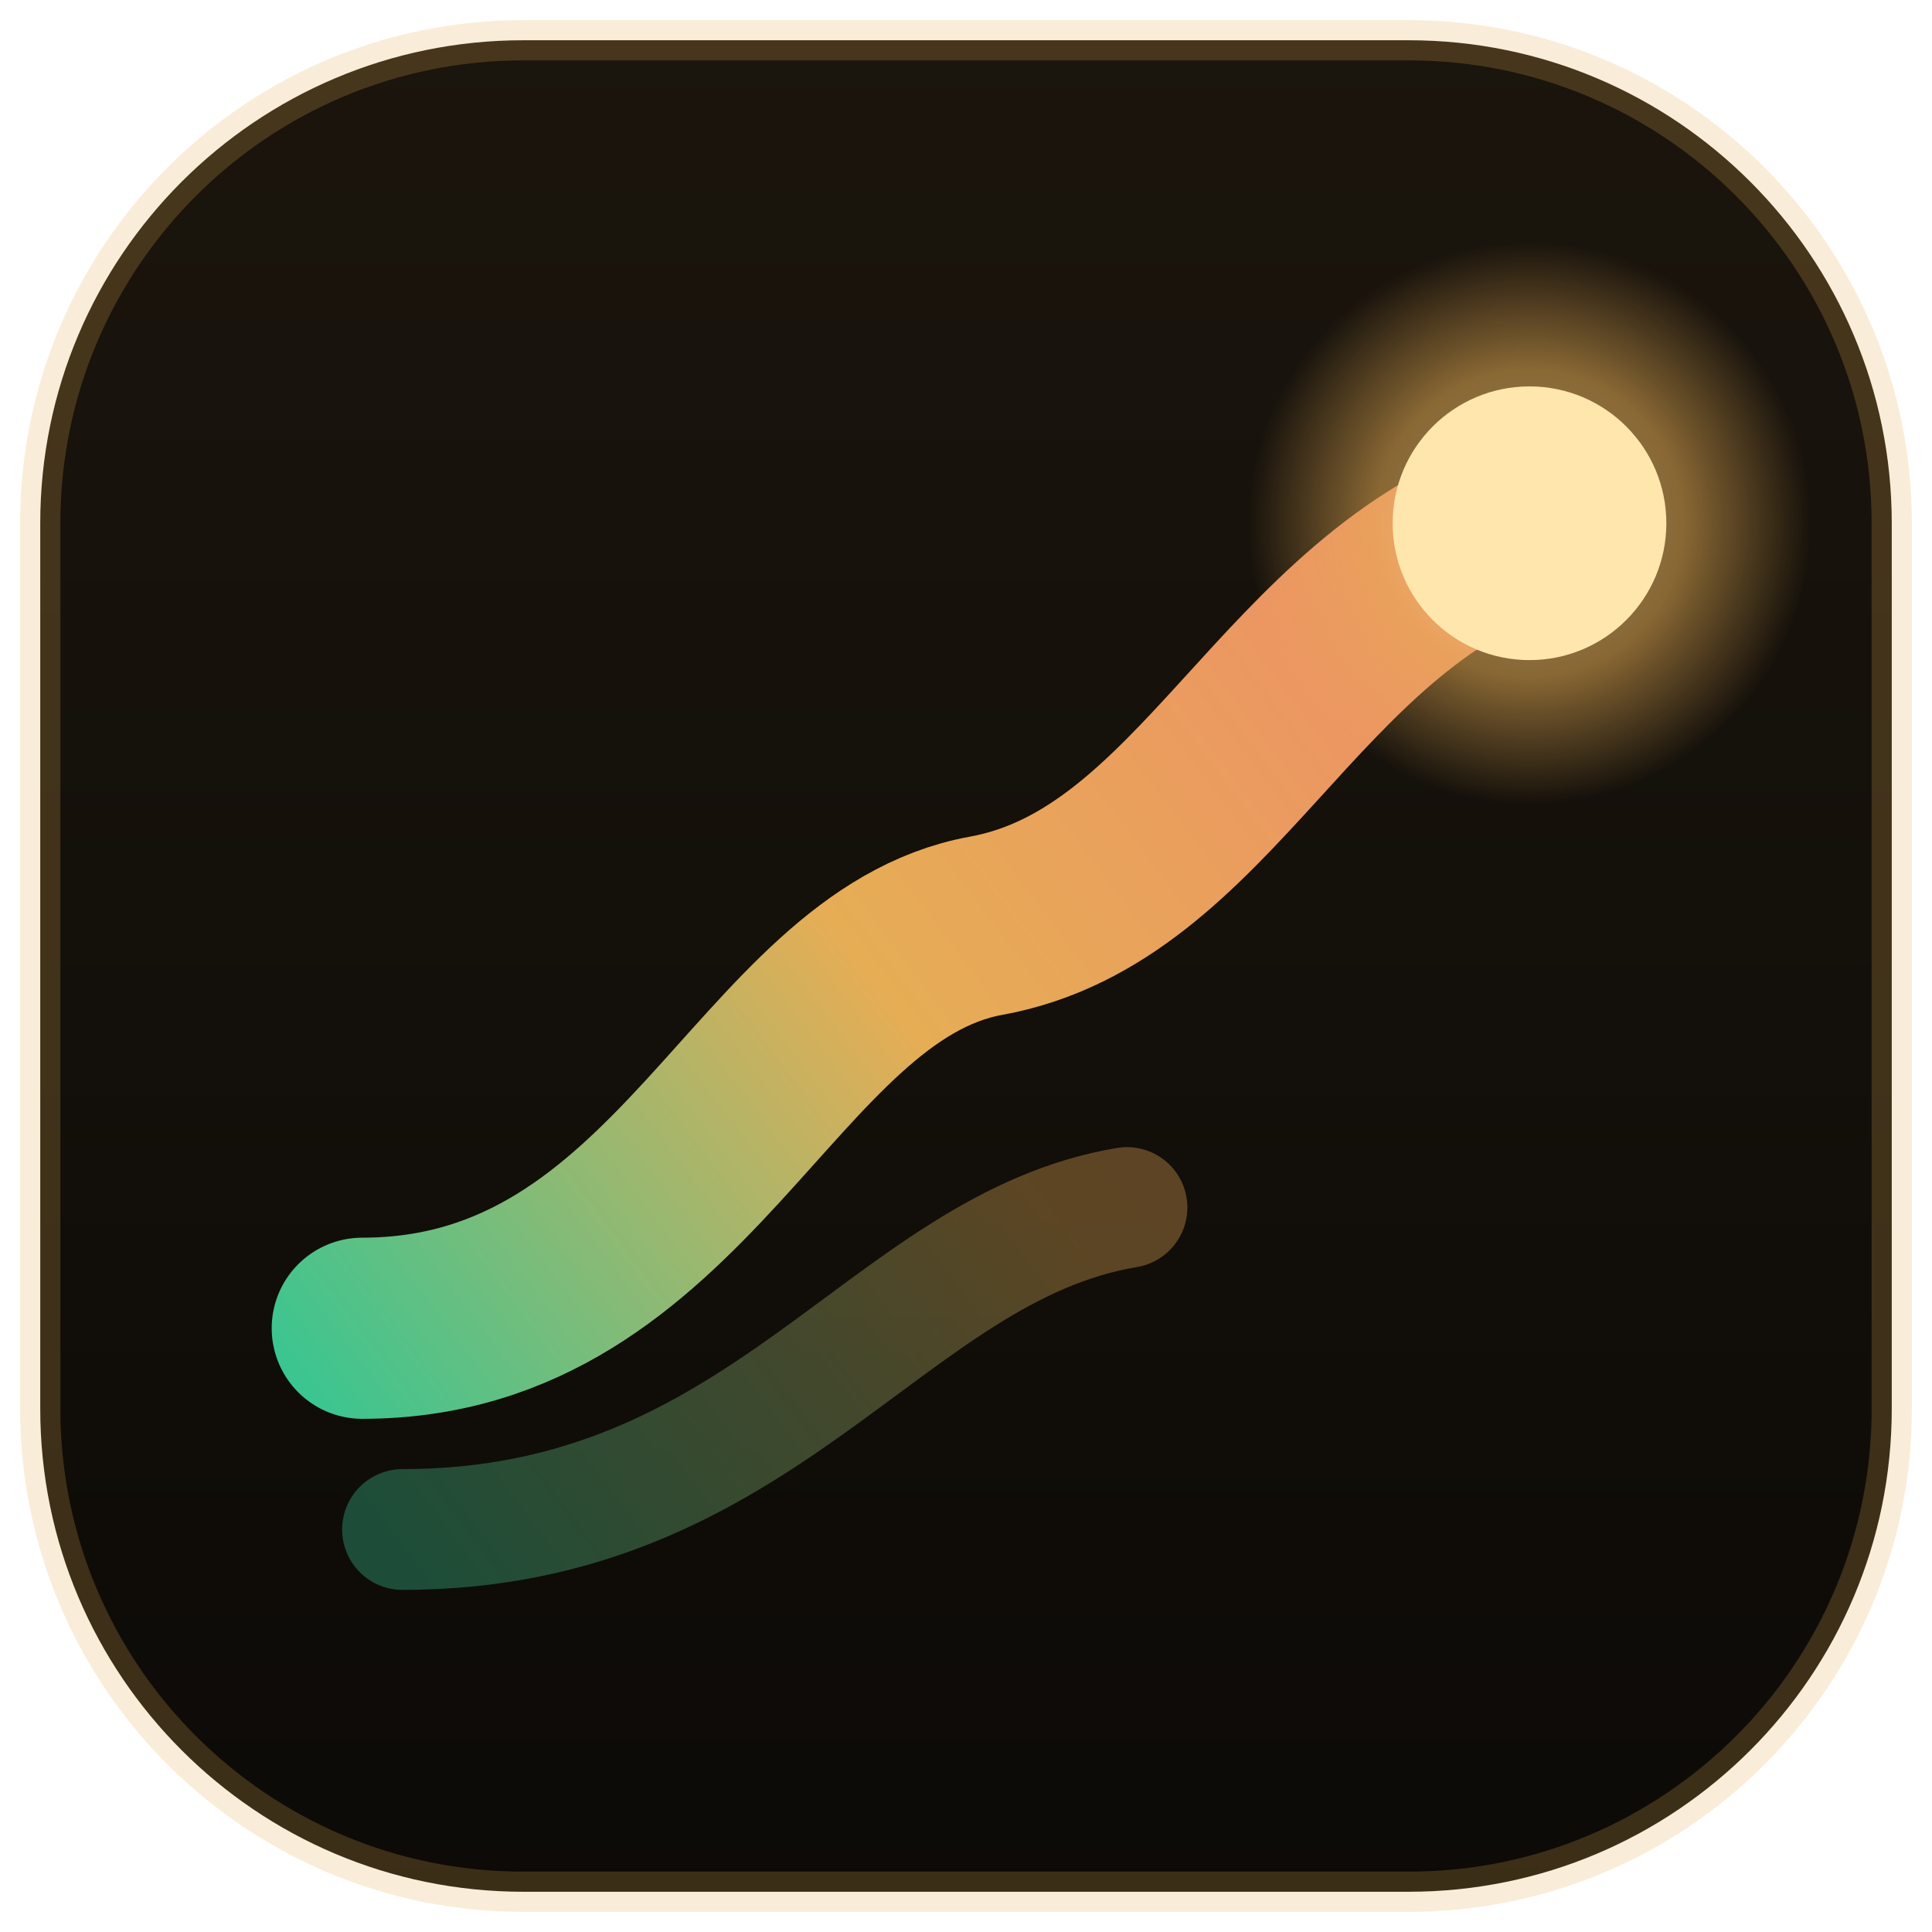
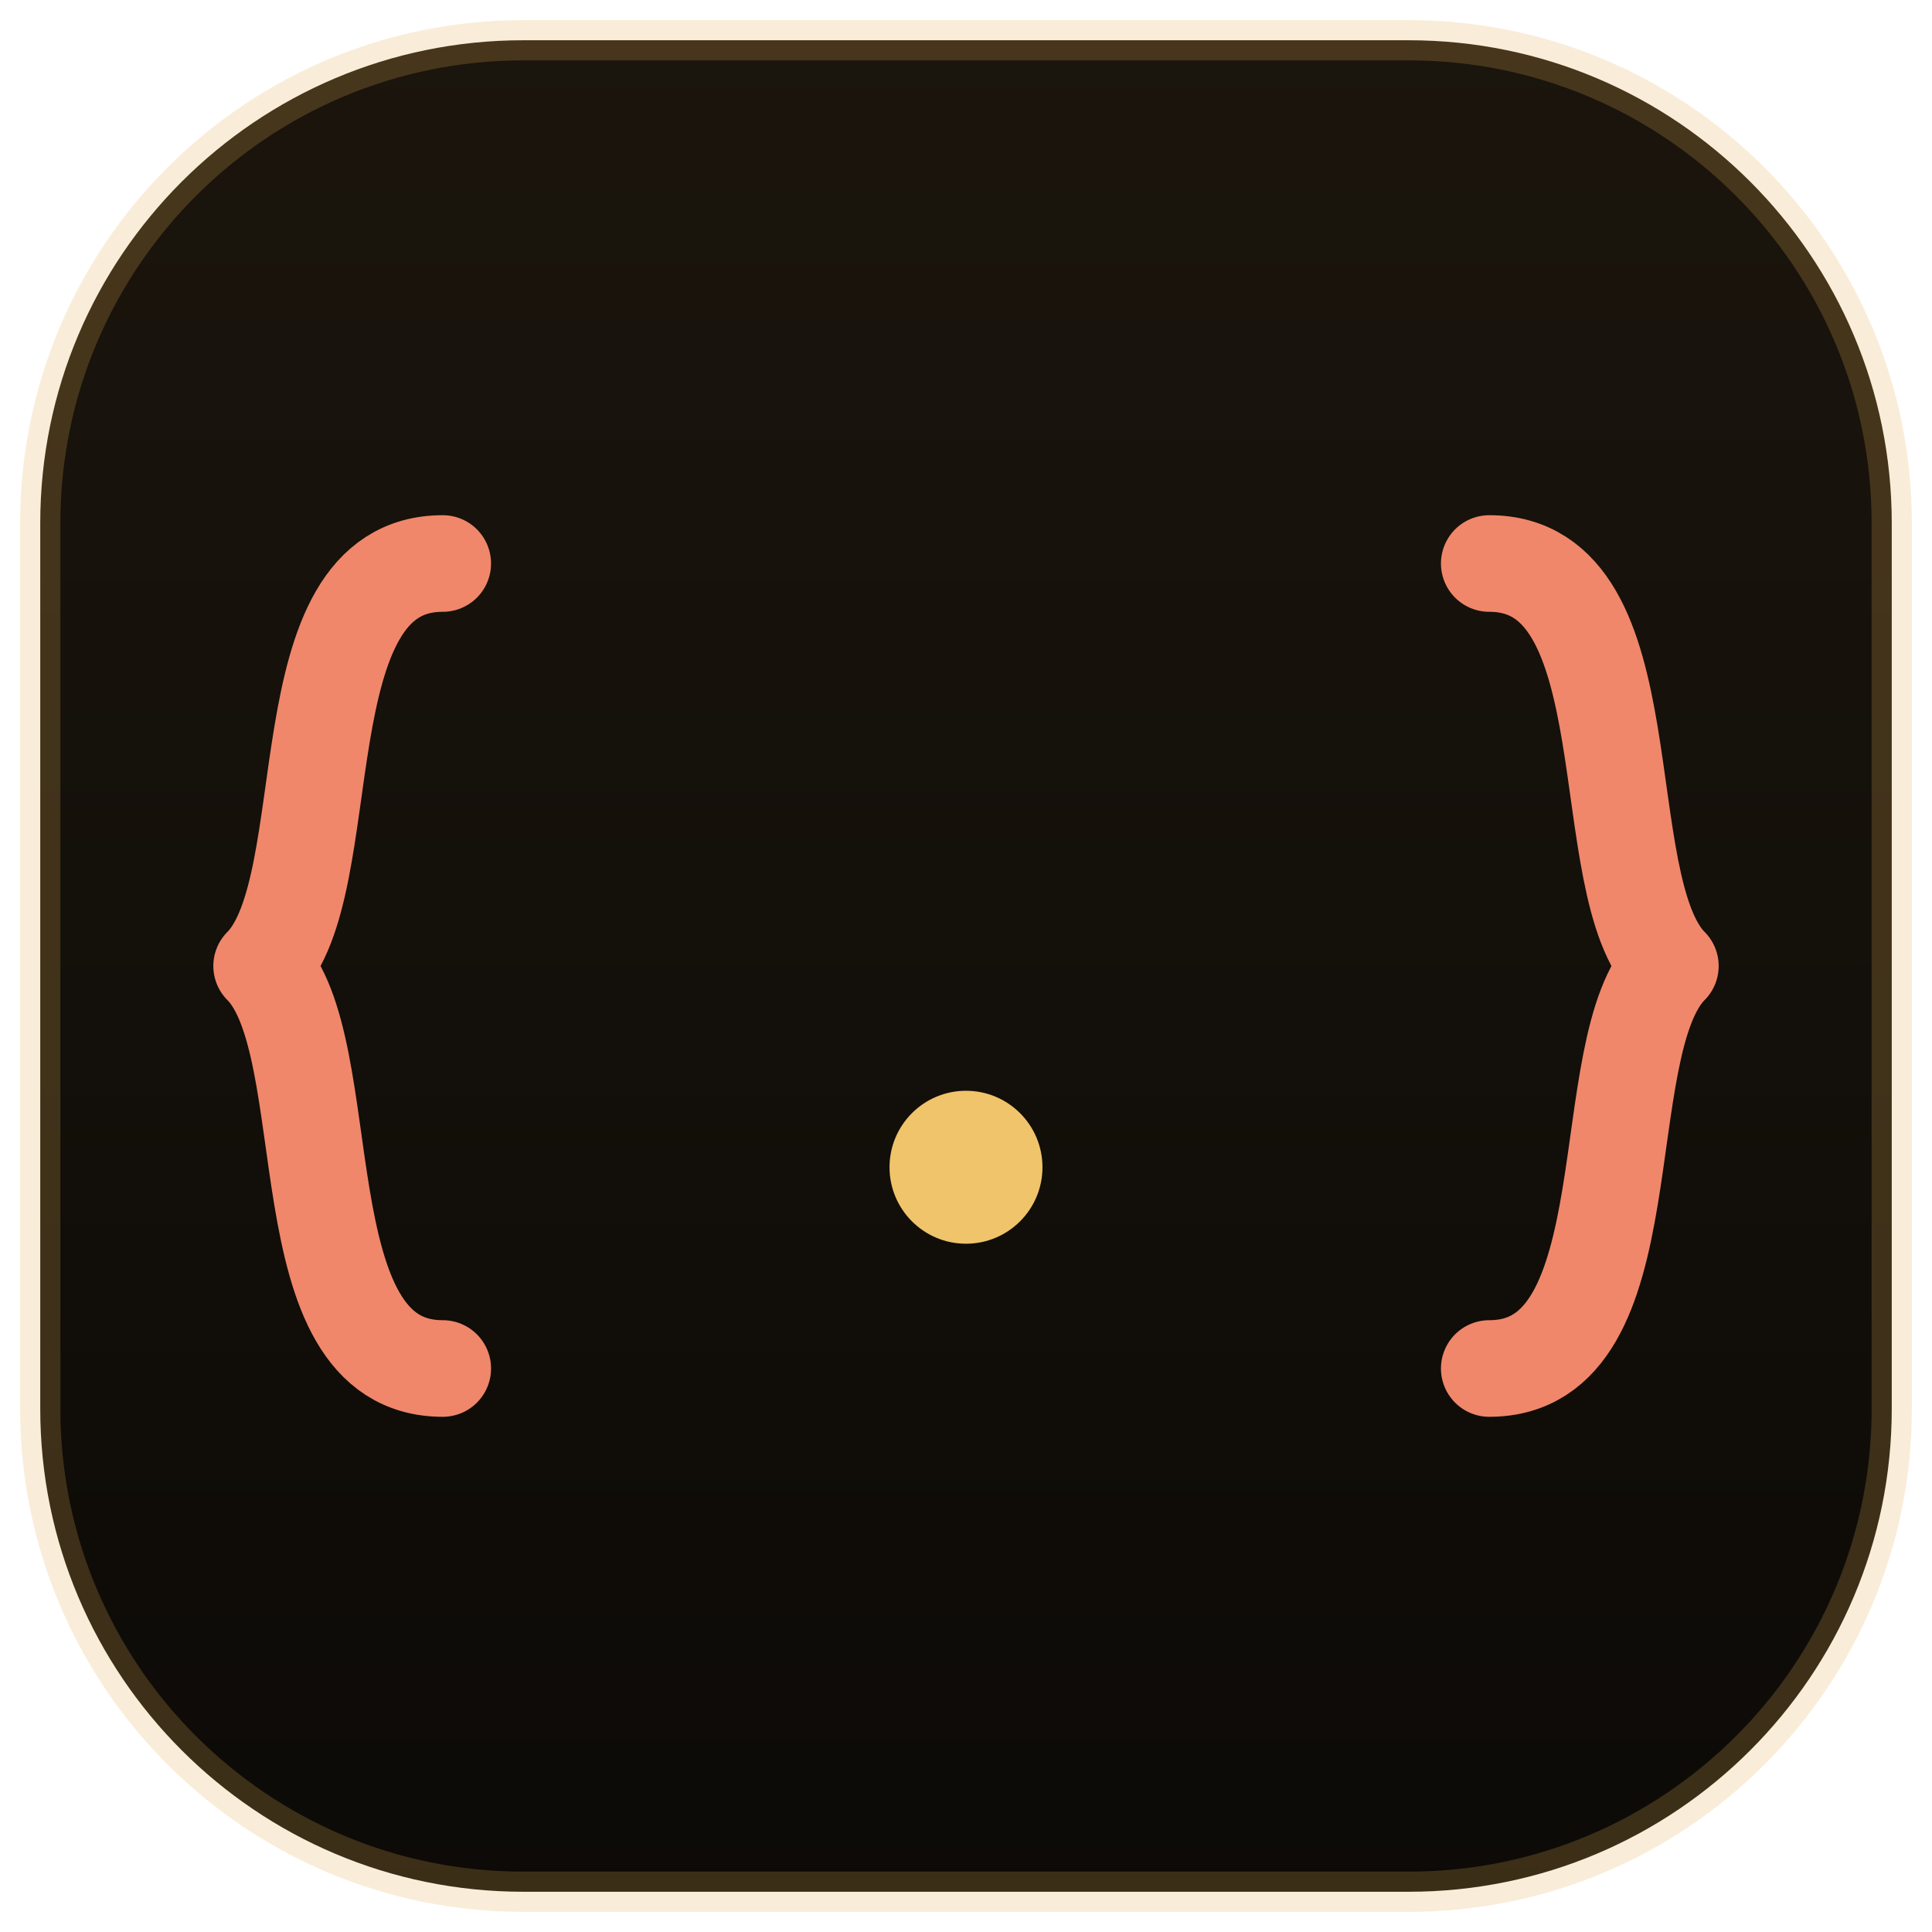
<svg xmlns="http://www.w3.org/2000/svg" width="48" height="48" viewBox="0 0 48 48" fill="none" role="img" aria-label="Flow Agent">
  <defs>
-     <linearGradient id="fa-flow" x1="8" y1="36" x2="40" y2="12" gradientUnits="userSpaceOnUse">
-       <stop offset="0" stop-color="#36c692" />
-       <stop offset="0.45" stop-color="#e6ad55" />
-       <stop offset="1" stop-color="#f0876a" />
-     </linearGradient>
    <linearGradient id="fa-tile" x1="0" y1="0" x2="0" y2="48" gradientUnits="userSpaceOnUse">
      <stop offset="0" stop-color="#1b150d" />
      <stop offset="1" stop-color="#0c0a07" />
    </linearGradient>
-     <radialGradient id="fa-node" cx="0.5" cy="0.5" r="0.5">
-       <stop offset="0" stop-color="#ffe6ad" />
-       <stop offset="0.55" stop-color="#e6ad55" />
-       <stop offset="1" stop-color="#e6ad55" stop-opacity="0" />
-     </radialGradient>
  </defs>
  <rect x="1" y="1" width="46" height="46" rx="12" fill="url(#fa-tile)" stroke="#e6ad55" stroke-opacity="0.22" />
-   <path d="M10 38 C 19 38, 22 31, 28 30" stroke="url(#fa-flow)" stroke-opacity="0.35" stroke-width="3" stroke-linecap="round" fill="none" />
-   <path d="M9 33 C 17 33, 19 24, 24.5 23 C 30 22, 32 15, 38 13" stroke="url(#fa-flow)" stroke-width="4.5" stroke-linecap="round" fill="none" />
-   <circle cx="38" cy="13" r="7" fill="url(#fa-node)" opacity="0.55" />
-   <circle cx="38" cy="13" r="3.4" fill="#ffe6ad" />
+   <g stroke="#f0876a" stroke-width="2.4" stroke-linecap="round" stroke-linejoin="round" fill="none">
+     <path d="M11 14 C 7 14, 8.5 22, 6.5 24 C 8.5 26, 7 34, 11 34" />
+     <path d="M37 14 C 41 14, 39.5 22, 41.5 24 C 39.5 26, 41 34, 37 34" />
+   </g>
+   <circle cx="24" cy="29" r="1.9" fill="#f0c46a" />
+   <g stroke="#f0c46a" stroke-width="3.6" stroke-linecap="round" stroke-linejoin="round" fill="none">
+     <g opacity="0">
+       <animate attributeName="opacity" calcMode="discrete" values="1;0;0;0;1;1" keyTimes="0;0.5;0.667;0.833;0.9;1" dur="6s" repeatCount="indefinite" />
+       <path d="M13 18 L20 23 L13 28" />
+       <path d="M35 18 L28 23 L35 28" />
+     </g>
+     <g opacity="0">
+       <animate attributeName="opacity" calcMode="discrete" values="0;1;0;0;0;0" keyTimes="0;0.5;0.667;0.833;0.9;1" dur="6s" repeatCount="indefinite" />
+       <path d="M13 18 L20 23 L13 28" />
+       <path d="M27 18 L34 23 L27 28" />
+     </g>
+     <g opacity="0">
+       <animate attributeName="opacity" calcMode="discrete" values="0;0;1;0;0;0" keyTimes="0;0.5;0.667;0.833;0.9;1" dur="6s" repeatCount="indefinite" />
+       <path d="M20 18 L13 23 L20 28" />
+       <path d="M35 18 L28 23 L35 28" />
+     </g>
+     <g opacity="0">
+       <animate attributeName="opacity" calcMode="discrete" values="0;0;0;1;0;0" keyTimes="0;0.5;0.667;0.833;0.9;1" dur="6s" repeatCount="indefinite" />
+       <path d="M13 23 L21 23" />
+       <path d="M27 23 L35 23" />
+     </g>
+   </g>
</svg>
